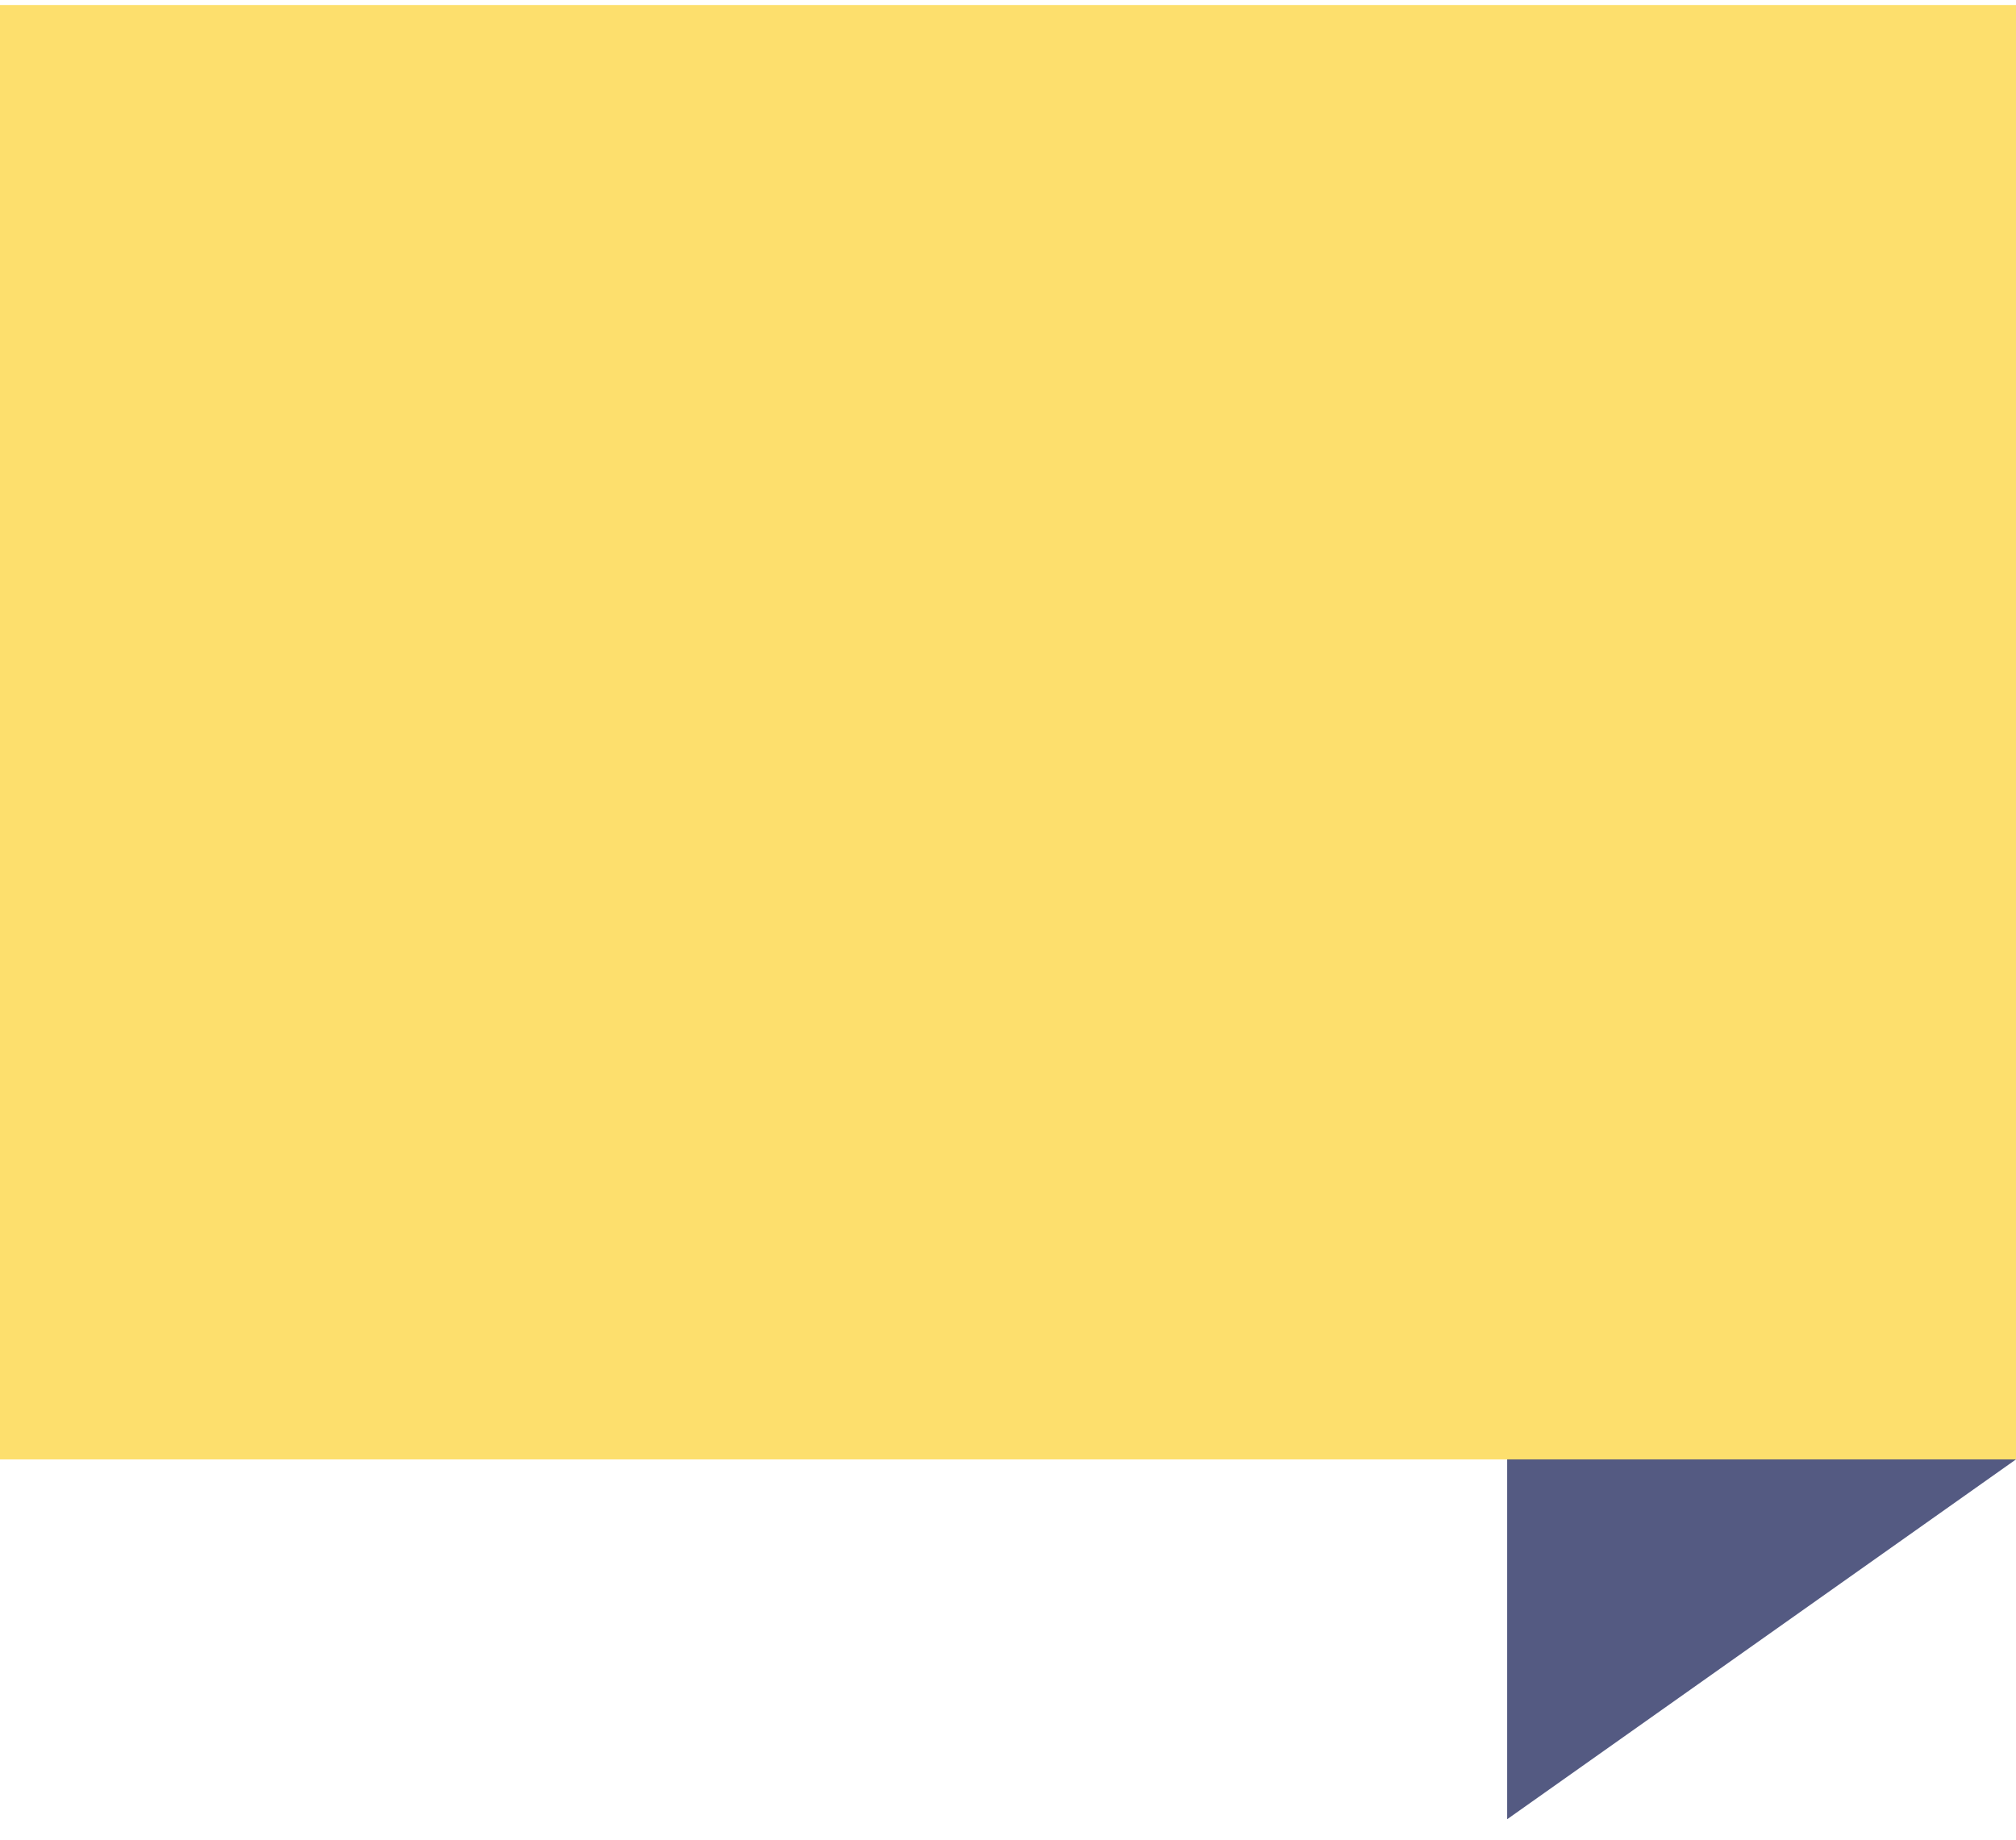
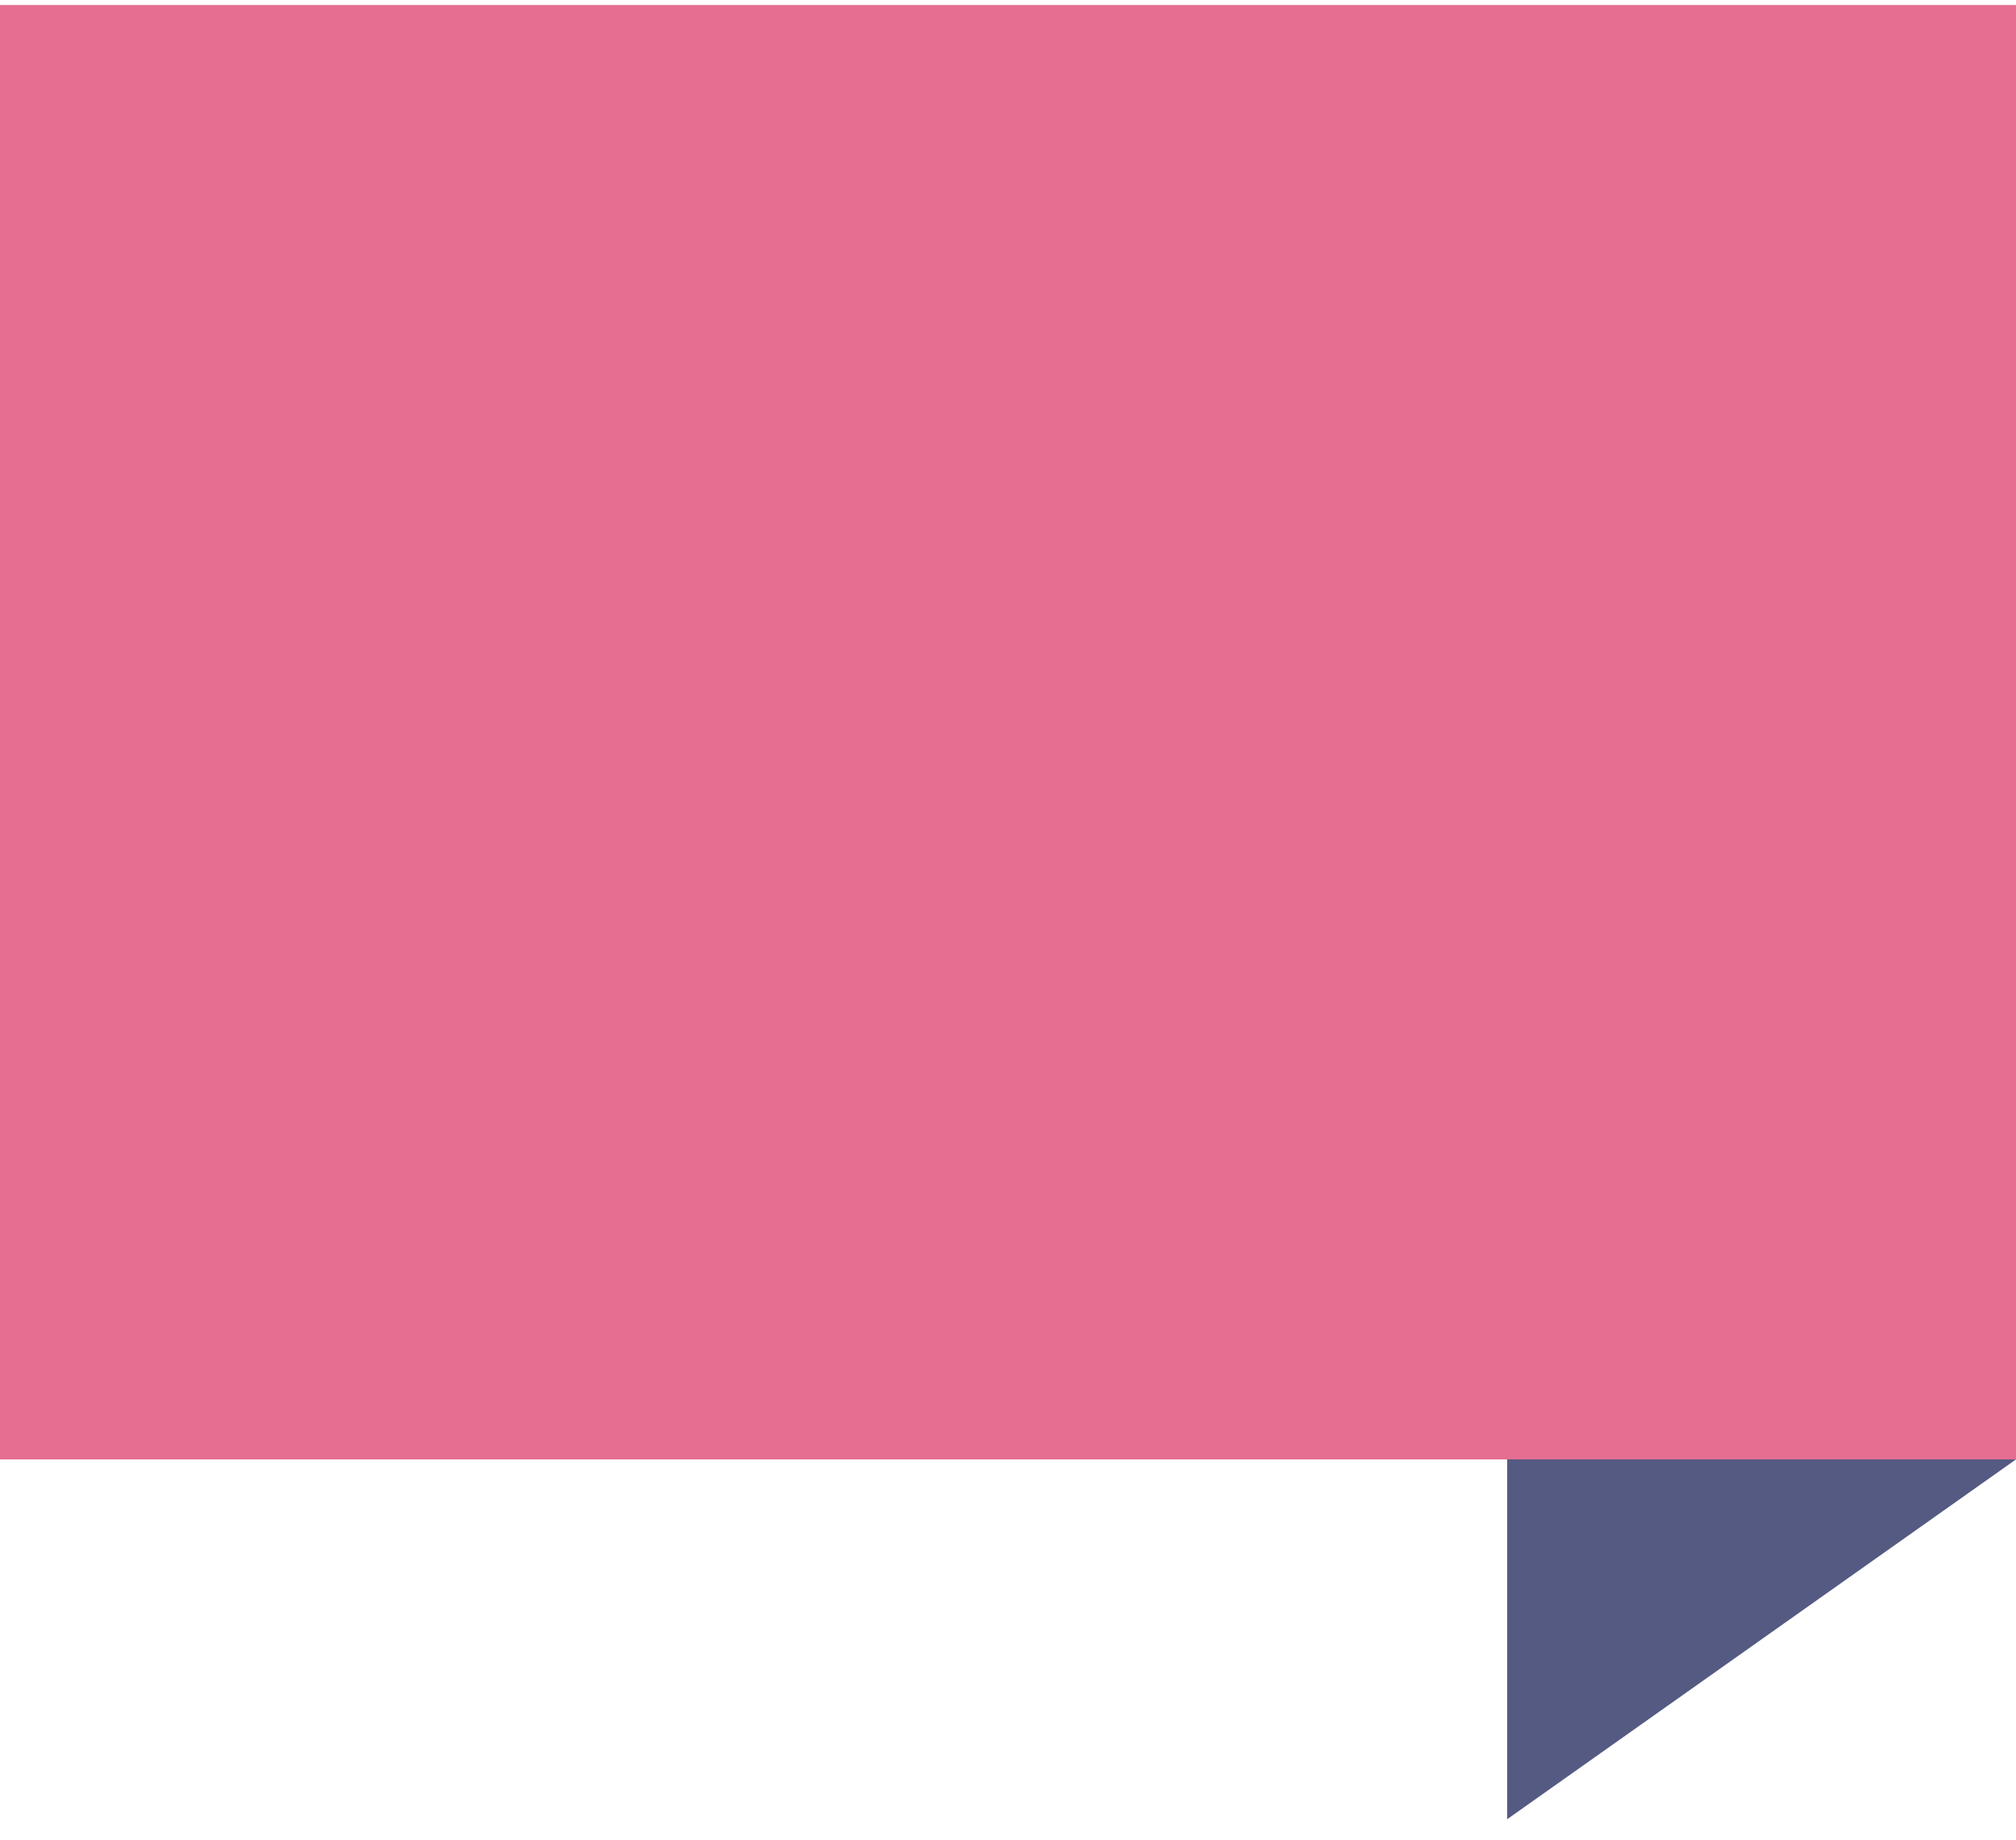
<svg xmlns="http://www.w3.org/2000/svg" width="80" height="73" viewBox="0 0 80 73" fill="none">
  <path d="M80.001 57.918L59.809 72.199V57.918H80.001Z" fill="#545A82" />
-   <path d="M80 0.199H0V57.919H80V0.199Z" fill="#FCCA0C" fill-opacity="0.6" />
+   <path d="M80 0.199H0V57.919H80V0.199Z" fill="#d40e49" fill-opacity="0.6" />
</svg>
